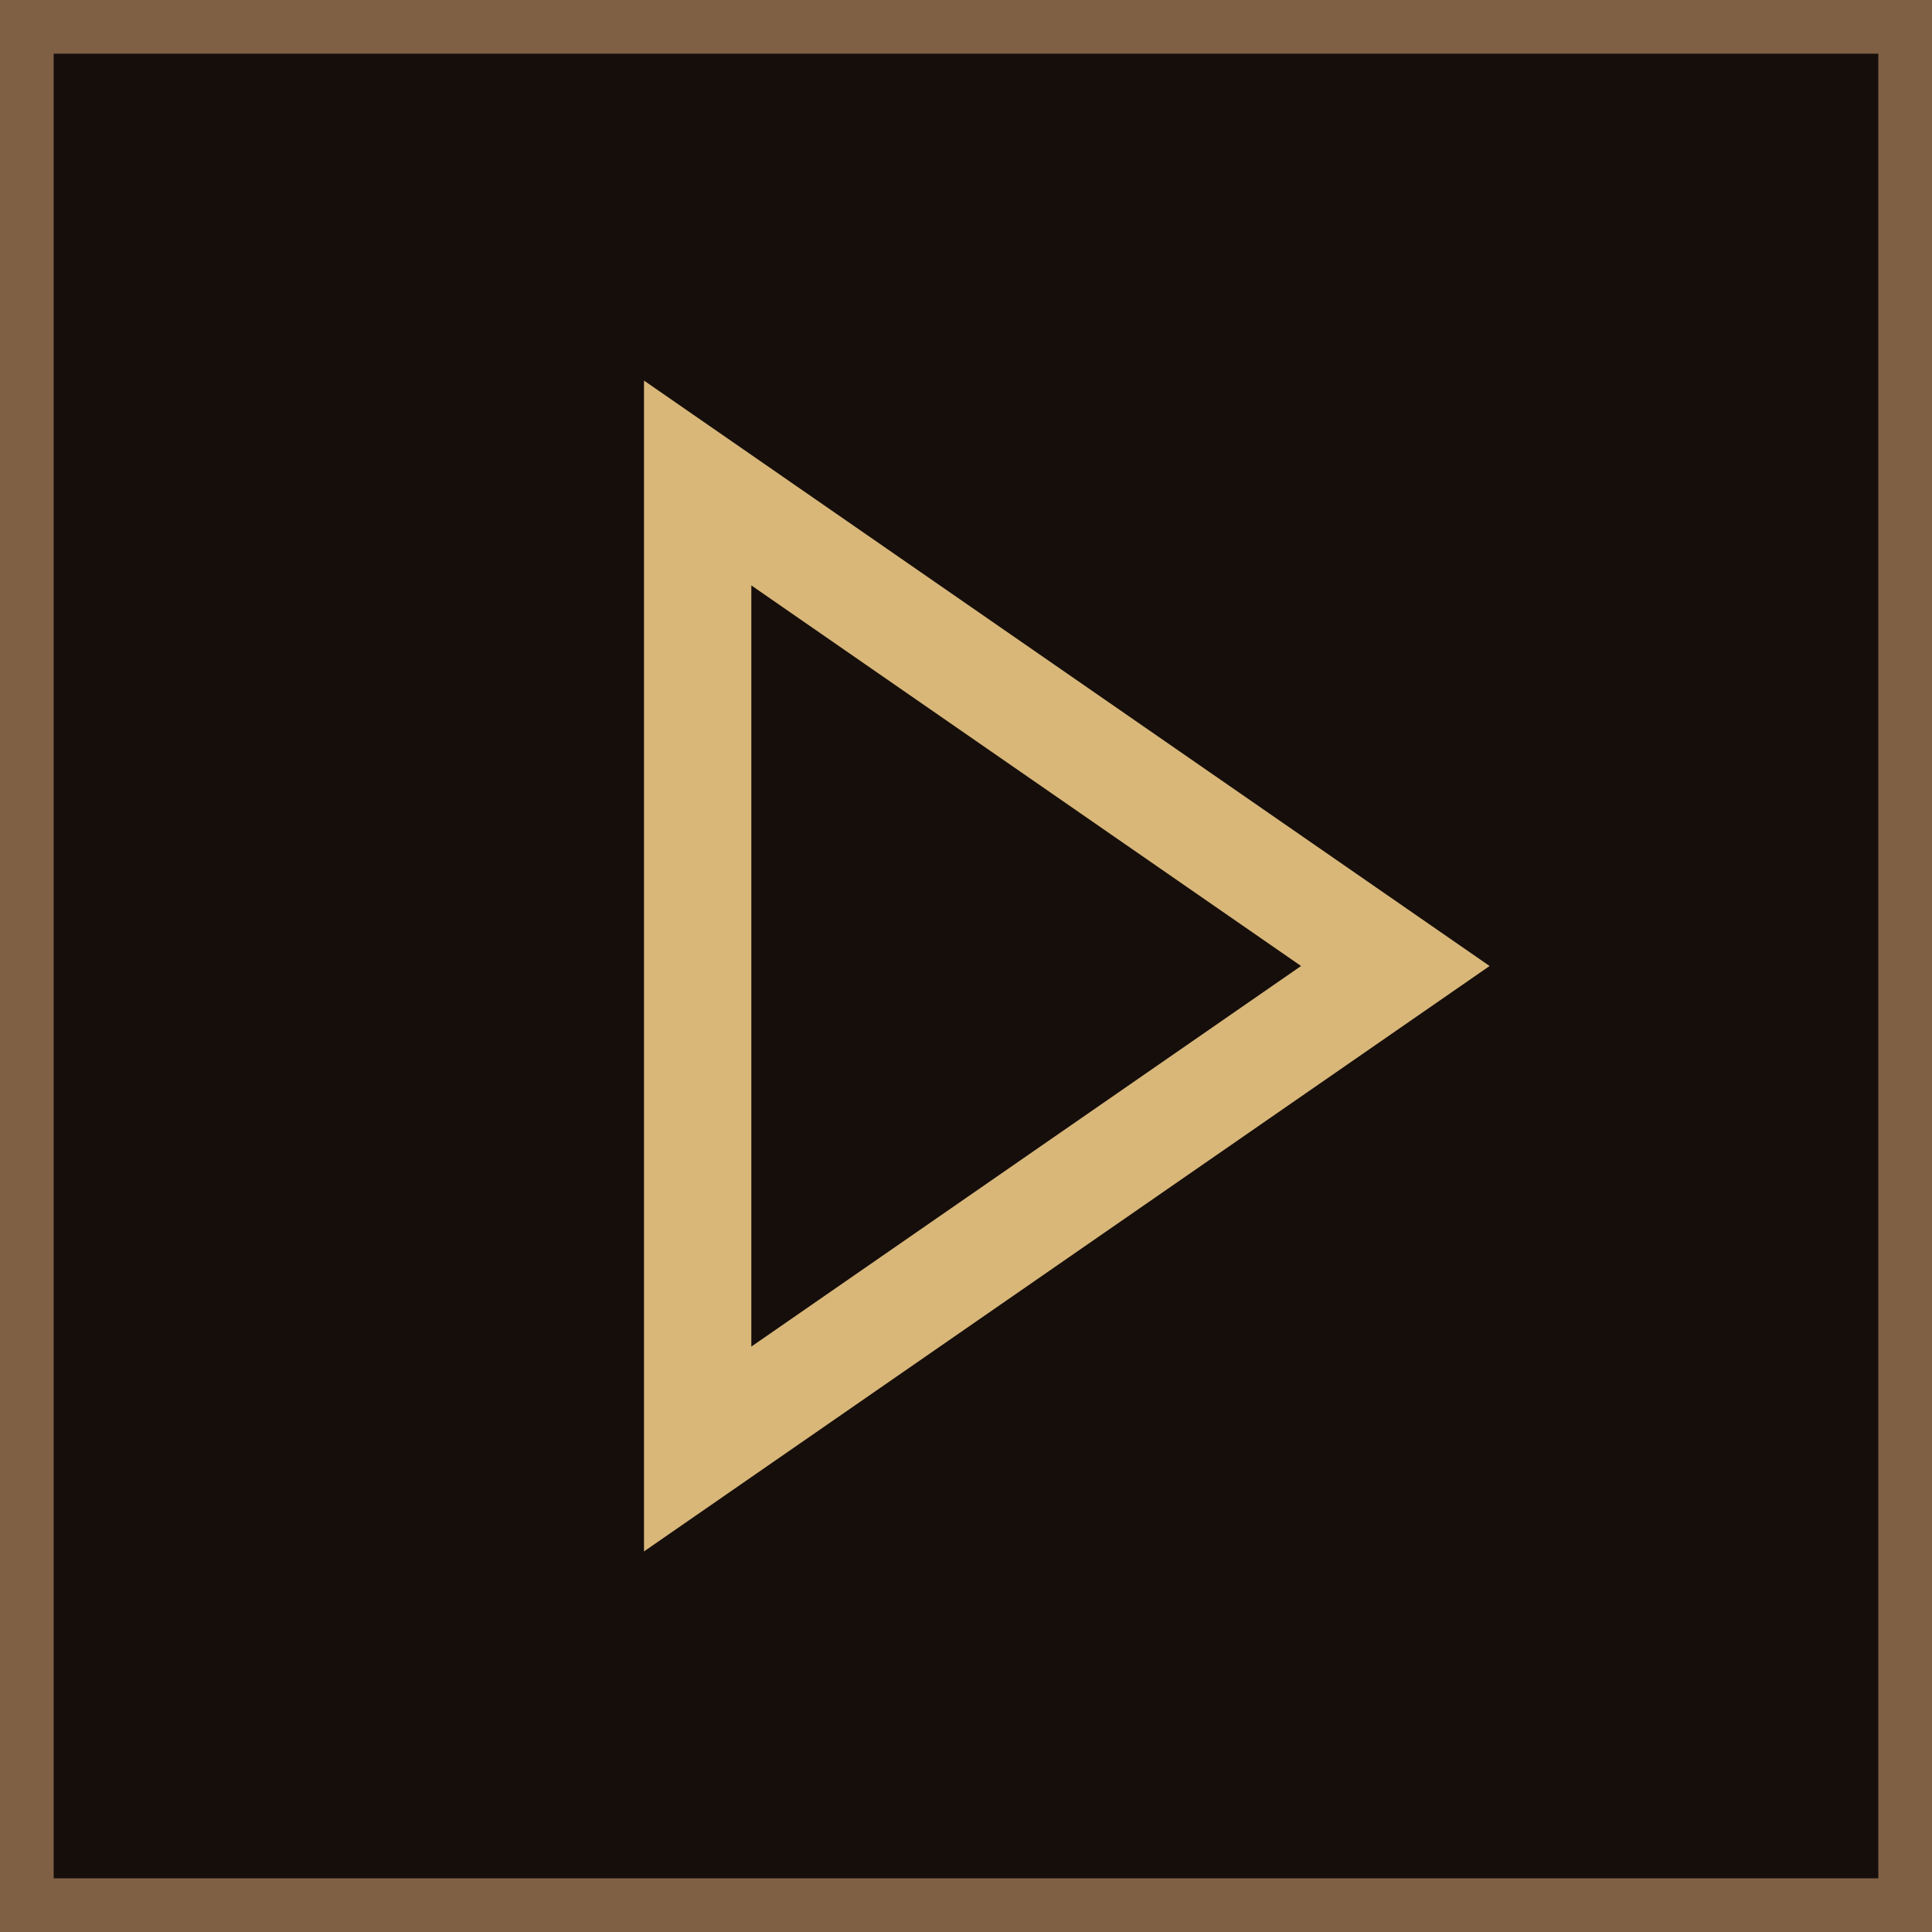
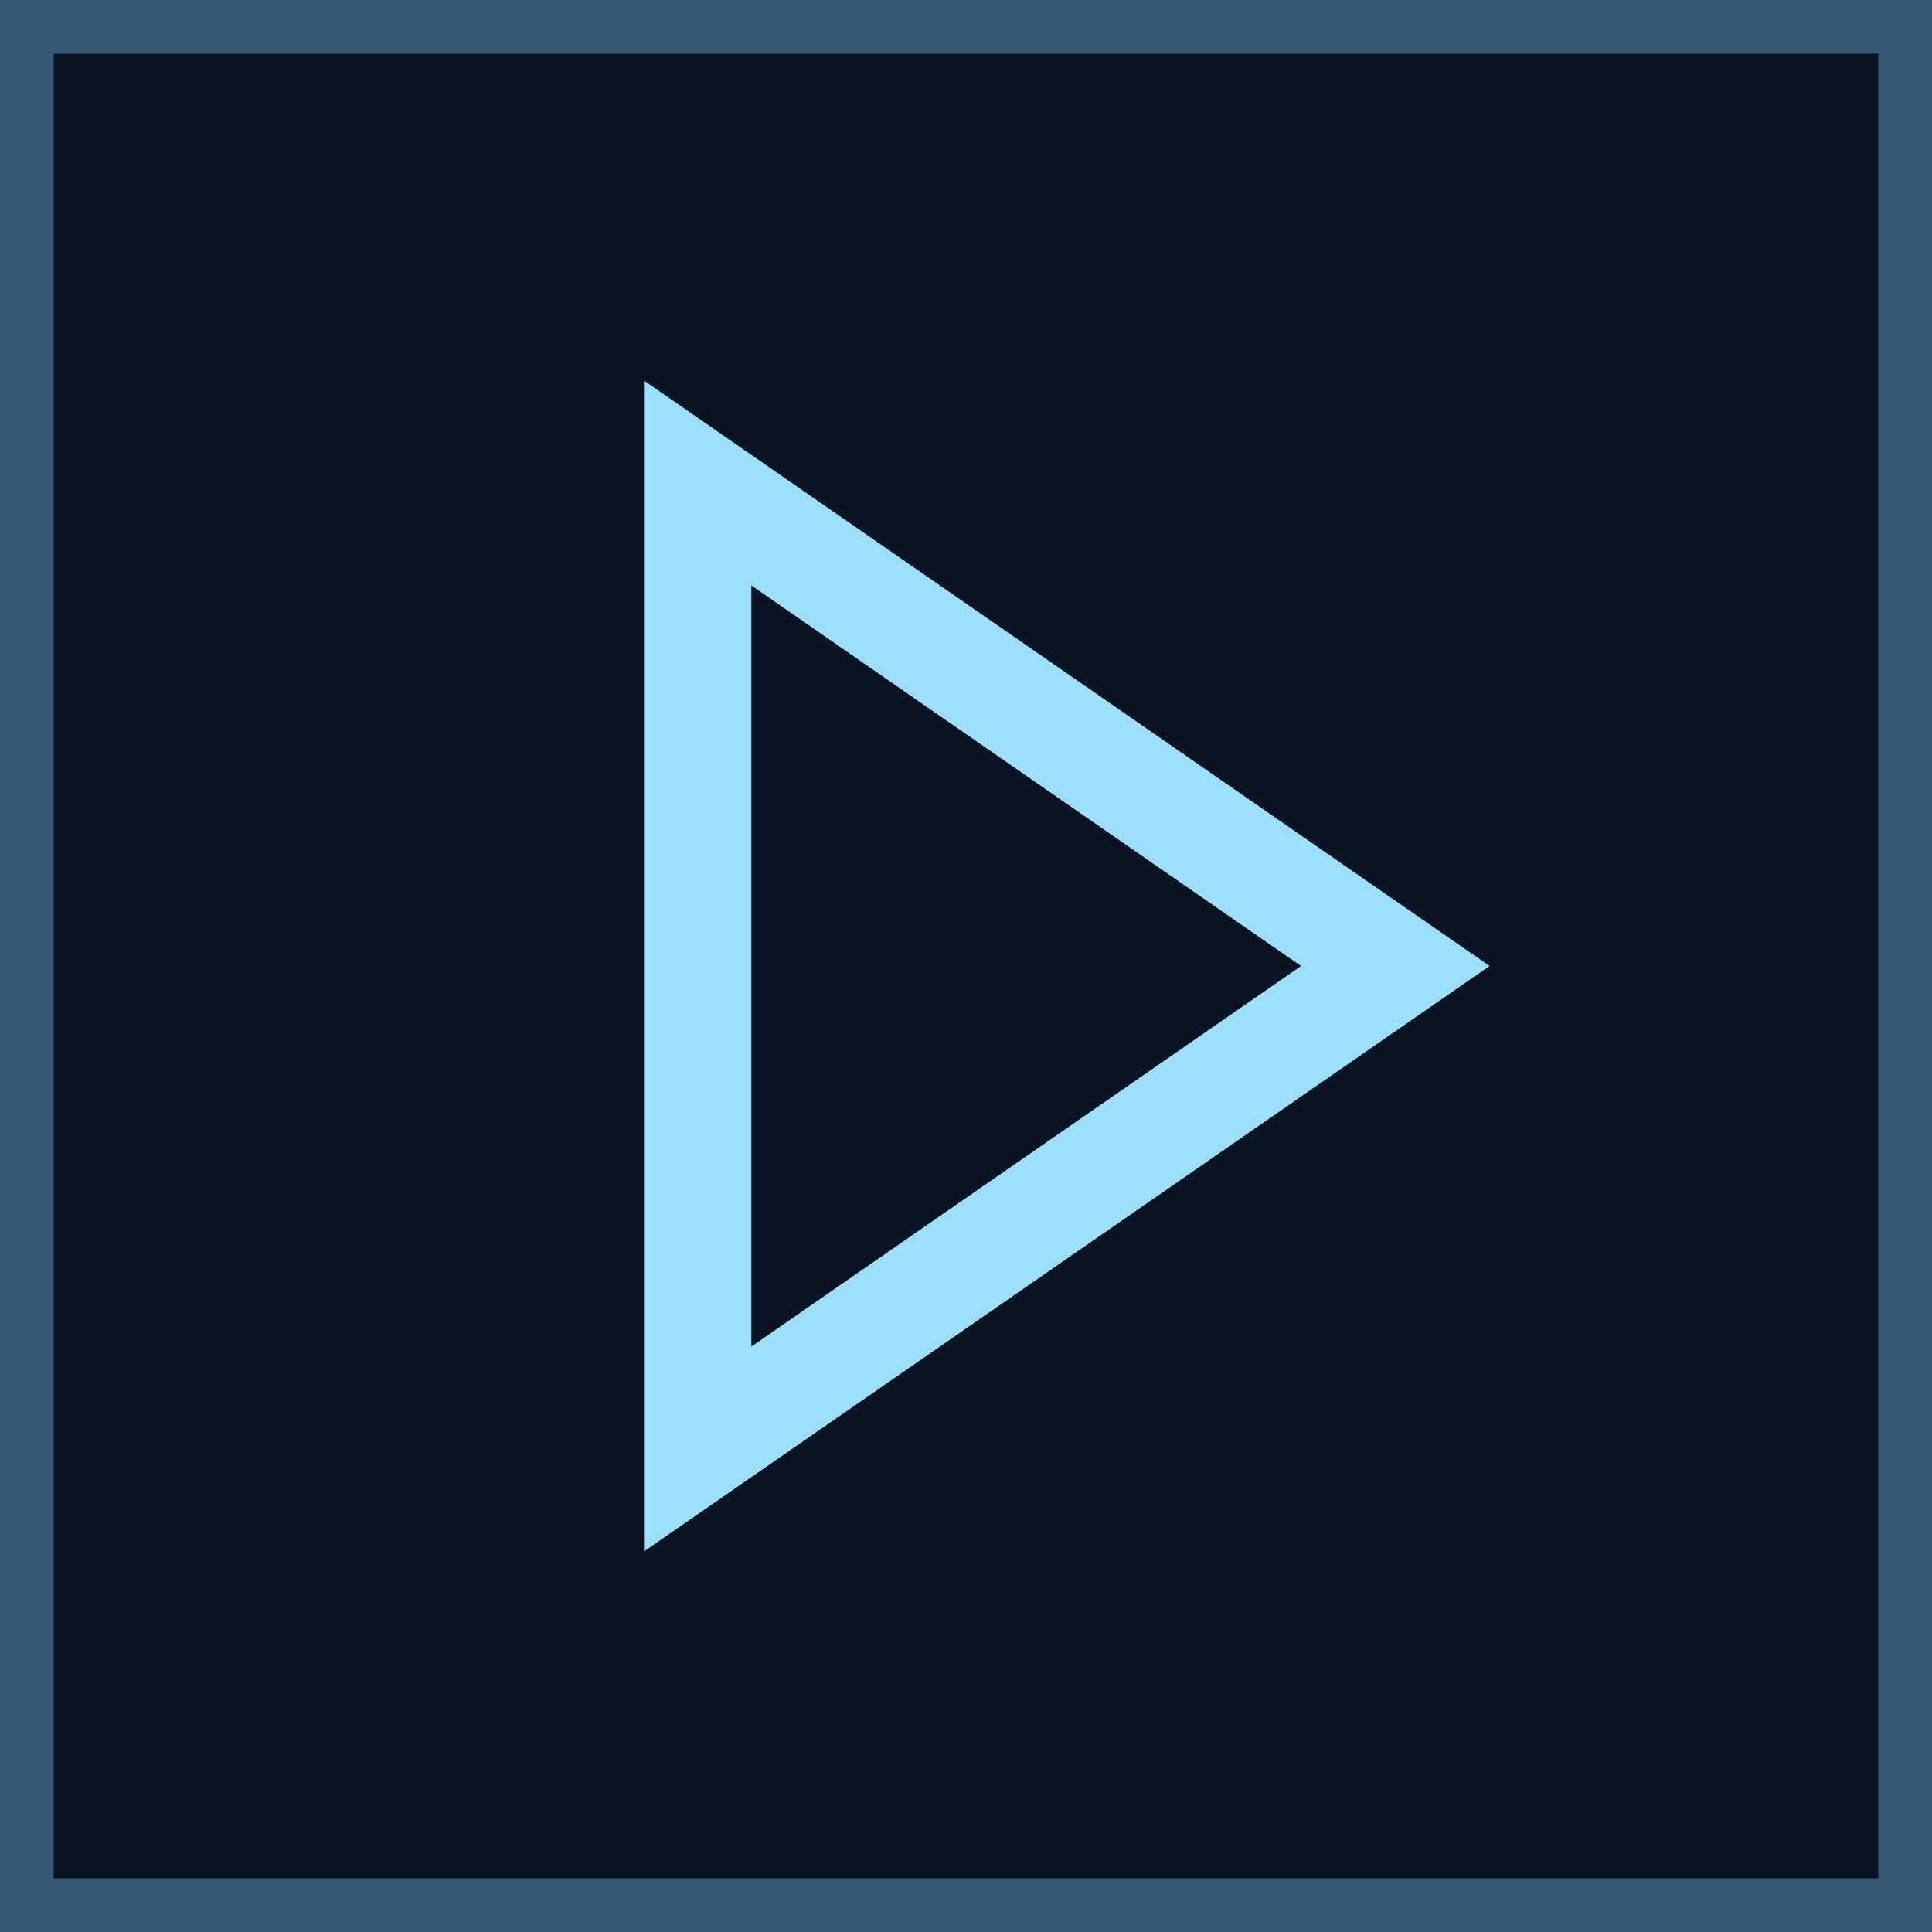
<svg xmlns="http://www.w3.org/2000/svg" width="36" height="36">
-   <rect x=".5" y=".5" width="35" height="35" fill="#160e0b" stroke="#806044" />
-   <path d="M13 9 L26 18 L13 27 Z" fill="none" stroke="#d8b779" stroke-width="2" stroke-linejoin="miter" />
+   <rect x=".5" y=".5" width="35" height="35" fill="#0b1421" stroke="#365873" />
+   <path d="M13 9 L26 18 L13 27 Z" fill="none" stroke="#9cdfff" stroke-width="2" stroke-linejoin="miter" />
</svg>
